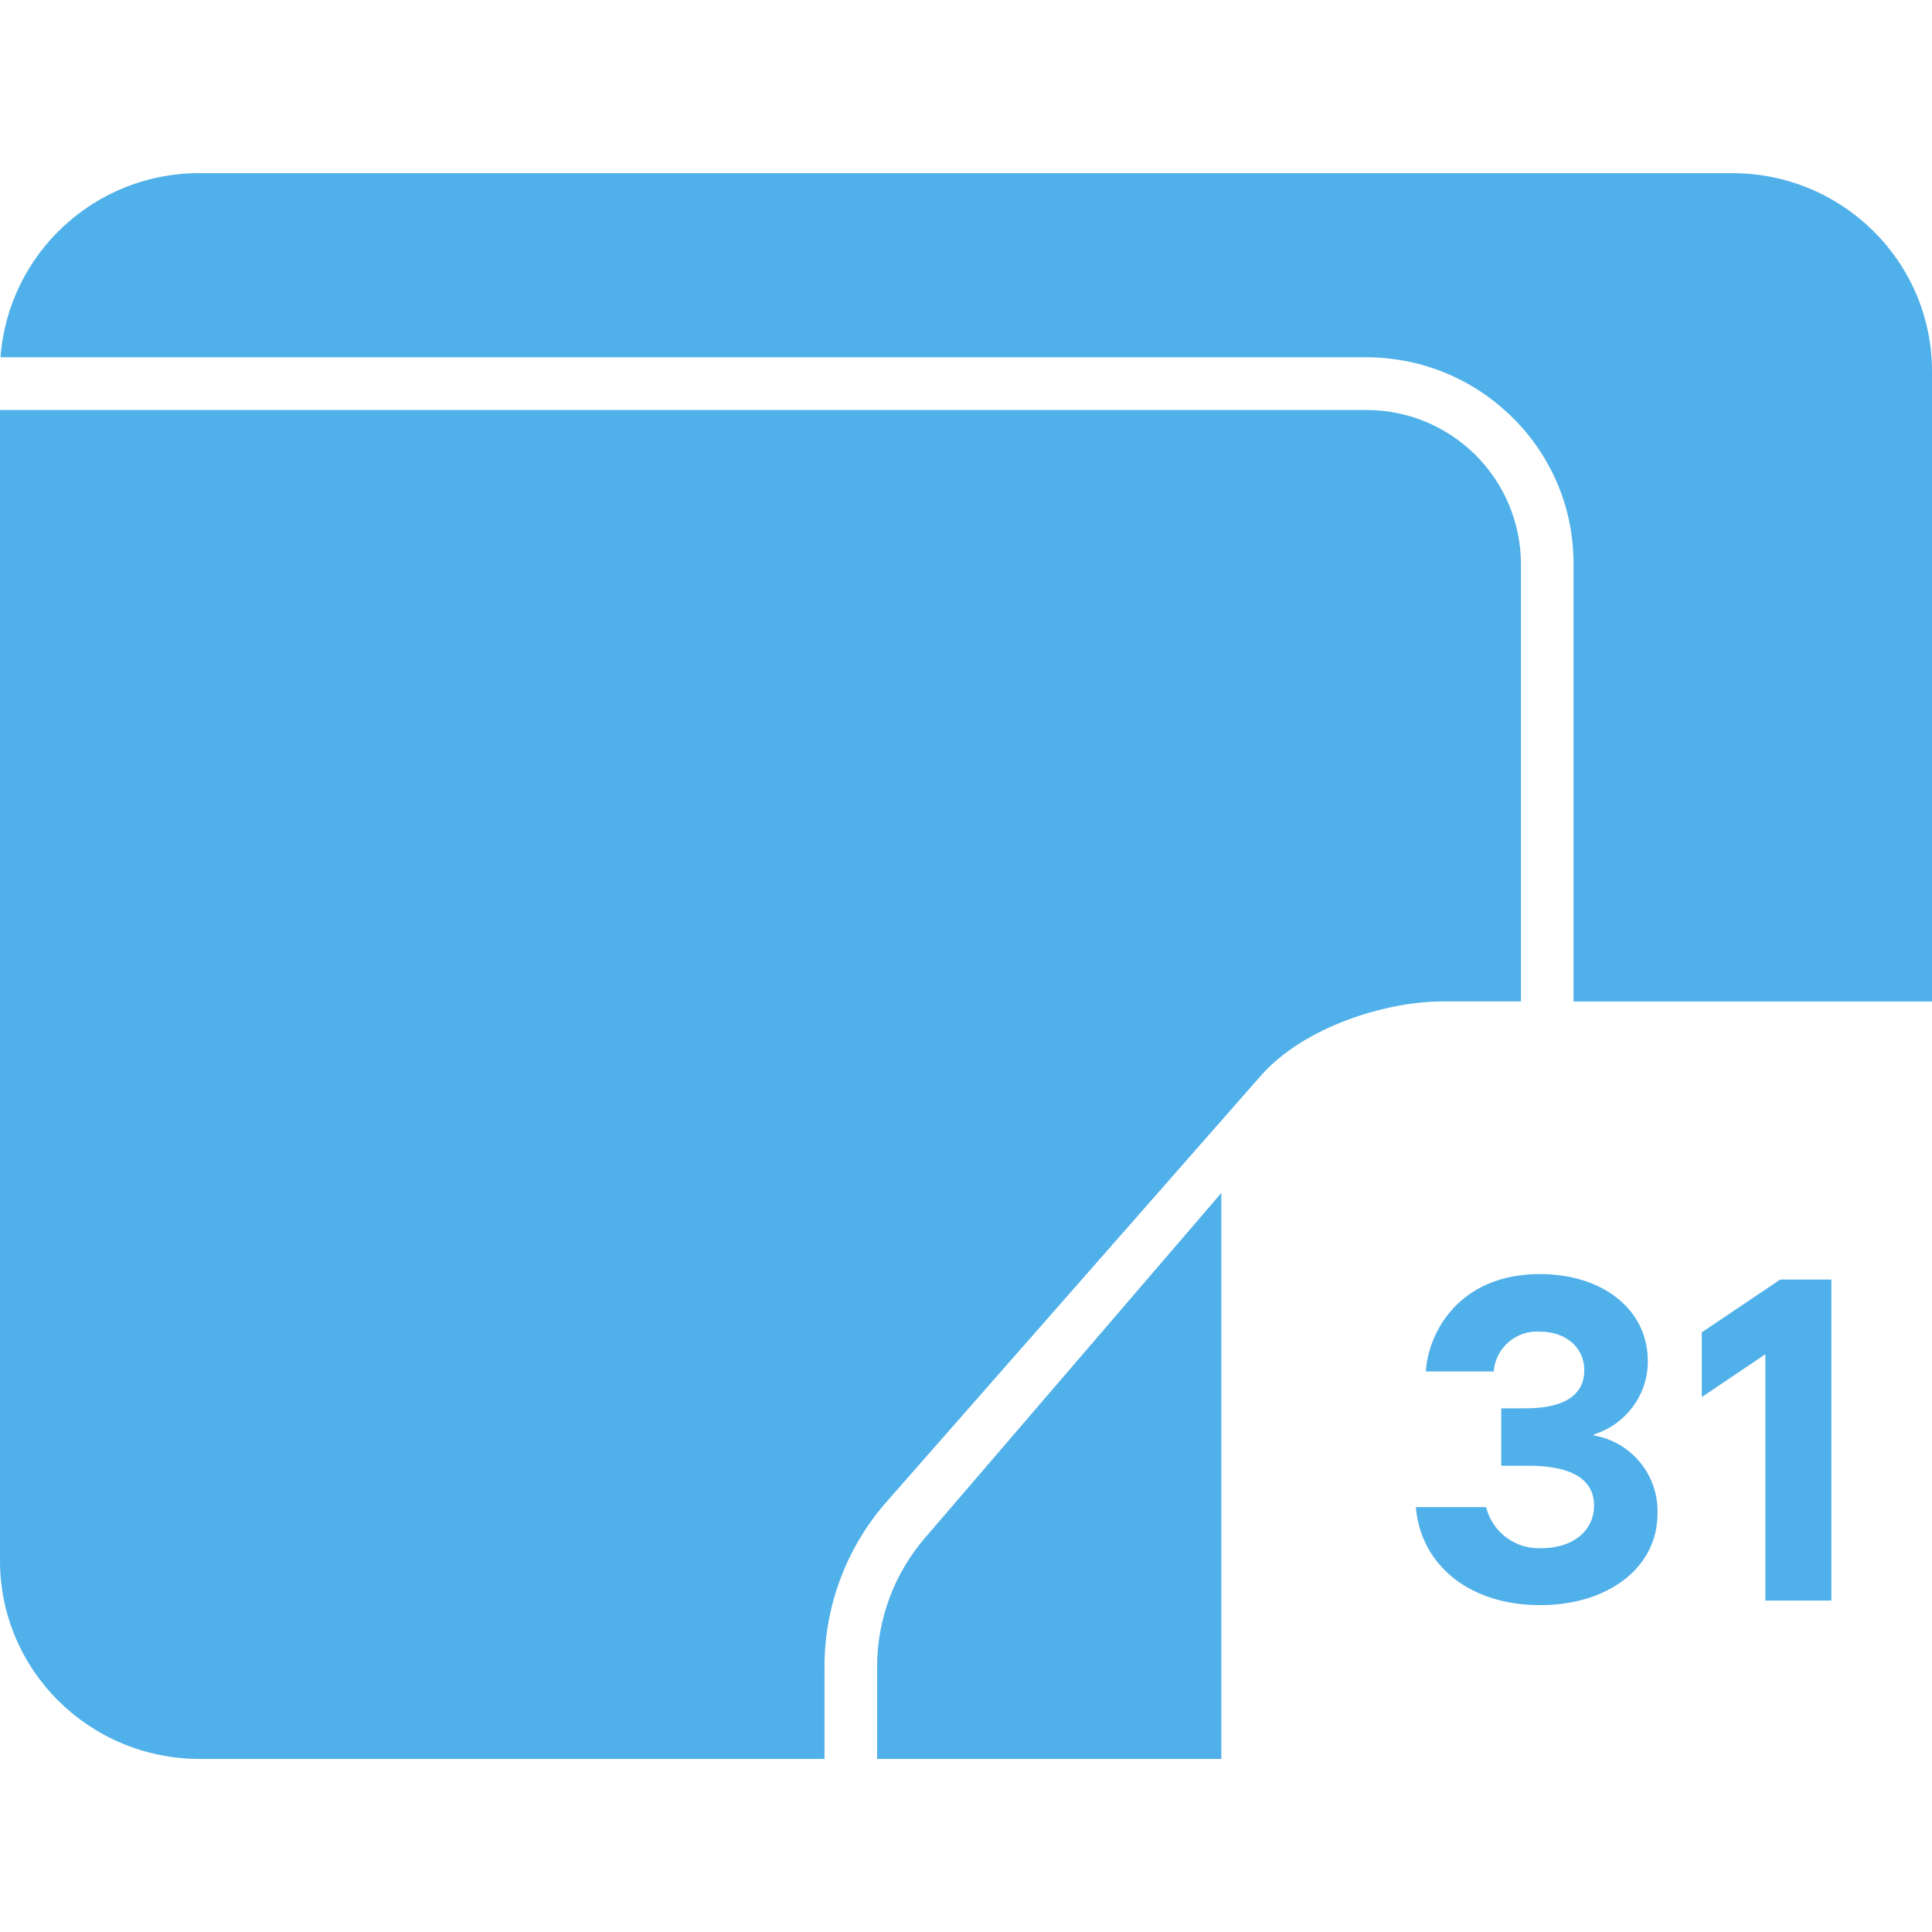
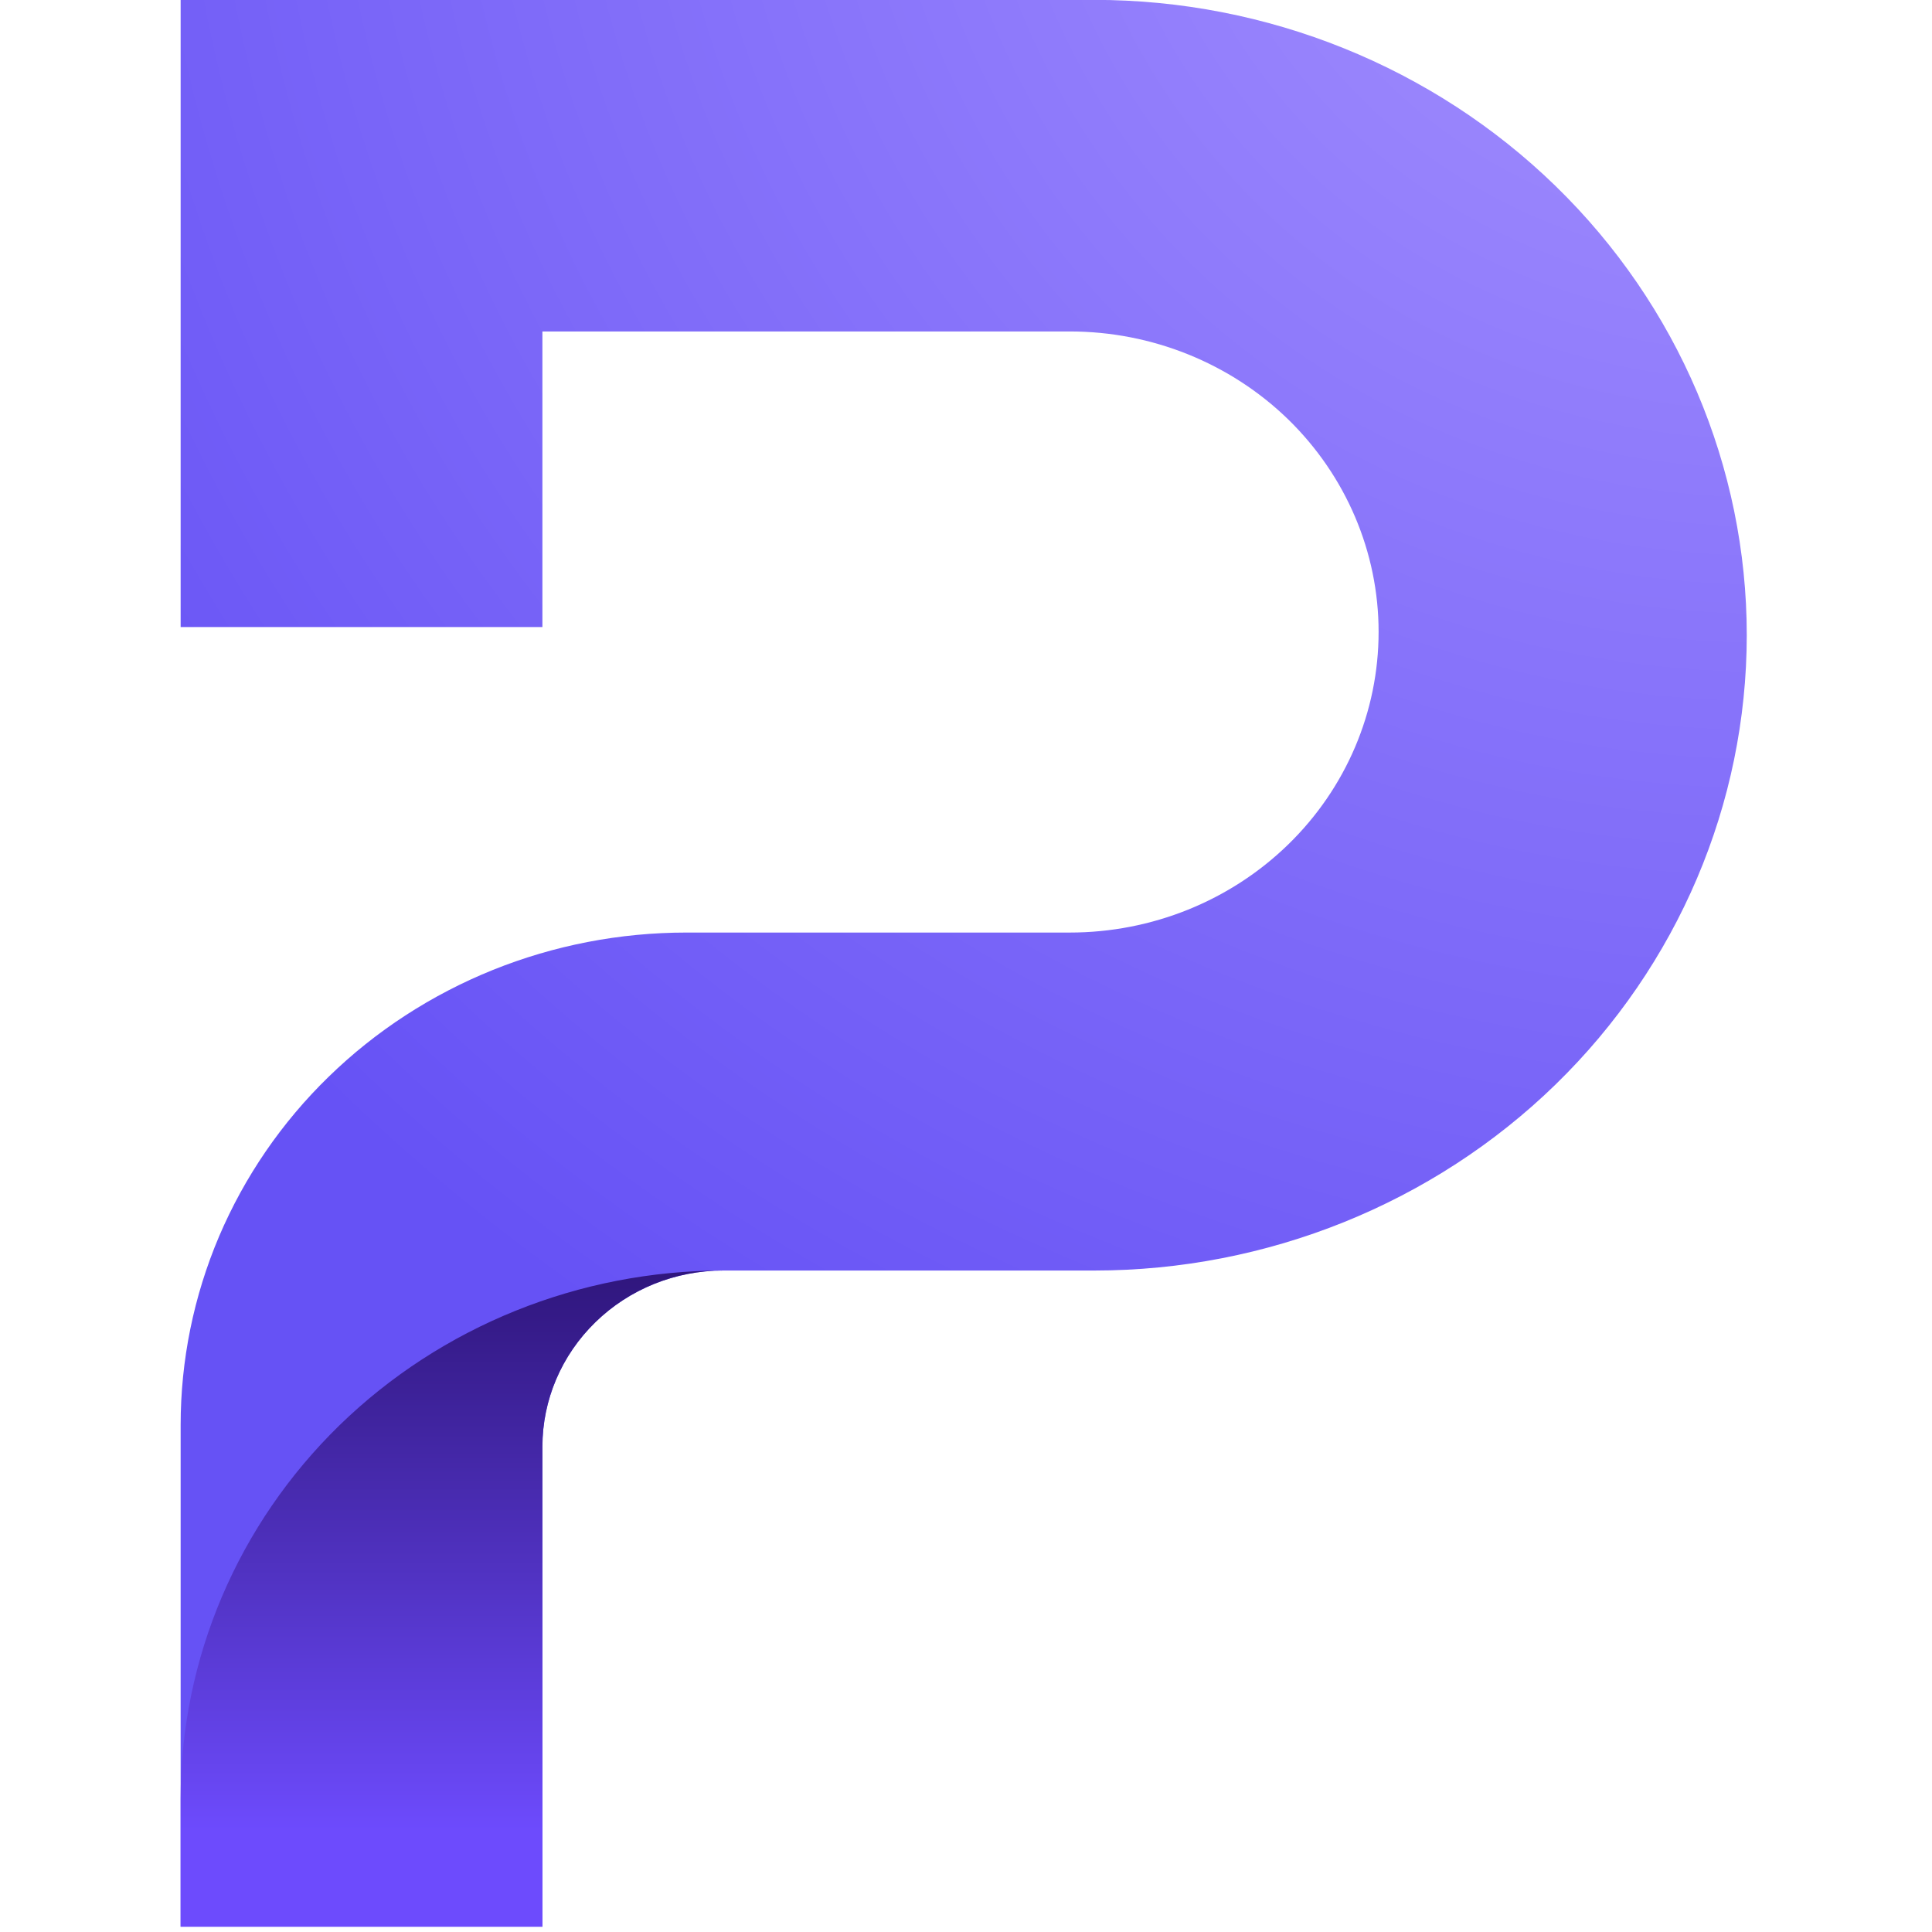
- <svg xmlns="http://www.w3.org/2000/svg" viewBox="0 0 24 24">
-   <path d="M15.172 14.818V21.85h-4.276v-1.147c0-.584.21-1.151.592-1.596l3.684-4.288zm-4.93 5.884c0-.741.266-1.46.75-2.022l4.673-5.32c.522-.591 1.524-.92 2.262-.92h.967V7.007a1.919 1.919 0 0 0-1.928-1.914H0v14.295c0 1.36 1.11 2.462 2.482 2.462h7.76v-1.147zM18.8 5.197c.483.485.749 1.128.747 1.81v5.434H24V4.613c0-1.36-1.11-2.462-2.482-2.462H2.482A2.473 2.473 0 0 0 .006 4.438h16.96c.694 0 1.345.27 1.834.76zm.34 14.742c.817 0 1.45-.451 1.45-1.136a.953.953 0 0 0-.79-.971v-.013a.962.962 0 0 0 .485-.346.944.944 0 0 0 .185-.565c0-.632-.549-1.081-1.343-1.081-.99 0-1.384.712-1.415 1.21h.843a.54.54 0 0 1 .577-.495c.318 0 .549.196.549.48 0 .283-.213.473-.732.473h-.3v.713h.346c.536 0 .807.176.807.492s-.26.532-.655.532a.673.673 0 0 1-.686-.51h-.873c.063.733.683 1.222 1.551 1.217zm2-3.39v.806l.79-.532v3.06h.82v-3.988h-.635l-.974.655z" fill="#50B0E9" />
+ <svg xmlns="http://www.w3.org/2000/svg" fill="none" viewBox="0 0 16 16">
+   <path d="M1.496 11.801V15.956H4.492V11.98C4.492 11.594 4.65 11.223 4.931 10.949C5.212 10.676 5.593 10.522 5.99 10.522H9.062C10.495 10.522 11.87 9.967 12.883 8.981C13.896 7.994 14.465 6.656 14.466 5.261C14.466 3.866 13.896 2.527 12.883 1.541C11.869 0.554 10.495 -0.001 9.061 -0.001H1.496V5.193H4.492V2.745H8.86C9.538 2.745 10.188 3.007 10.668 3.473C11.147 3.94 11.417 4.573 11.417 5.233C11.417 5.894 11.148 6.527 10.668 6.994C10.188 7.461 9.538 7.723 8.86 7.723H5.684C5.134 7.723 4.59 7.828 4.081 8.033C3.573 8.238 3.111 8.538 2.722 8.917C2.333 9.295 2.025 9.745 1.814 10.24C1.604 10.735 1.496 11.265 1.496 11.801Z" fill="url(#p-logo-radial)" />
+   <path d="M5.989 10.522C4.798 10.522 3.655 10.983 2.812 11.803C1.97 12.624 1.496 13.736 1.496 14.896L1.496 15.956H4.492V11.98C4.492 11.594 4.65 11.223 4.931 10.95C5.211 10.676 5.592 10.522 5.989 10.522Z" fill="url(#p-logo-linear)" />
+   <defs>
+     <radialGradient id="p-logo-radial" cx="0" cy="0" r="1" gradientUnits="userSpaceOnUse" gradientTransform="translate(14.5127 -2.21621) scale(16.4979 16.0605)">
+       <stop stop-color="#A995FF" />
+       <stop offset="1" stop-color="#6652F5" />
+     </radialGradient>
+     <linearGradient id="p-logo-linear" x1="3.743" y1="15.17" x2="3.743" y2="9.064" gradientUnits="userSpaceOnUse">
+       <stop stop-color="#6D4BFD" />
+       <stop offset="1" stop-color="#1C0554" />
+     </linearGradient>
+   </defs>
</svg>
